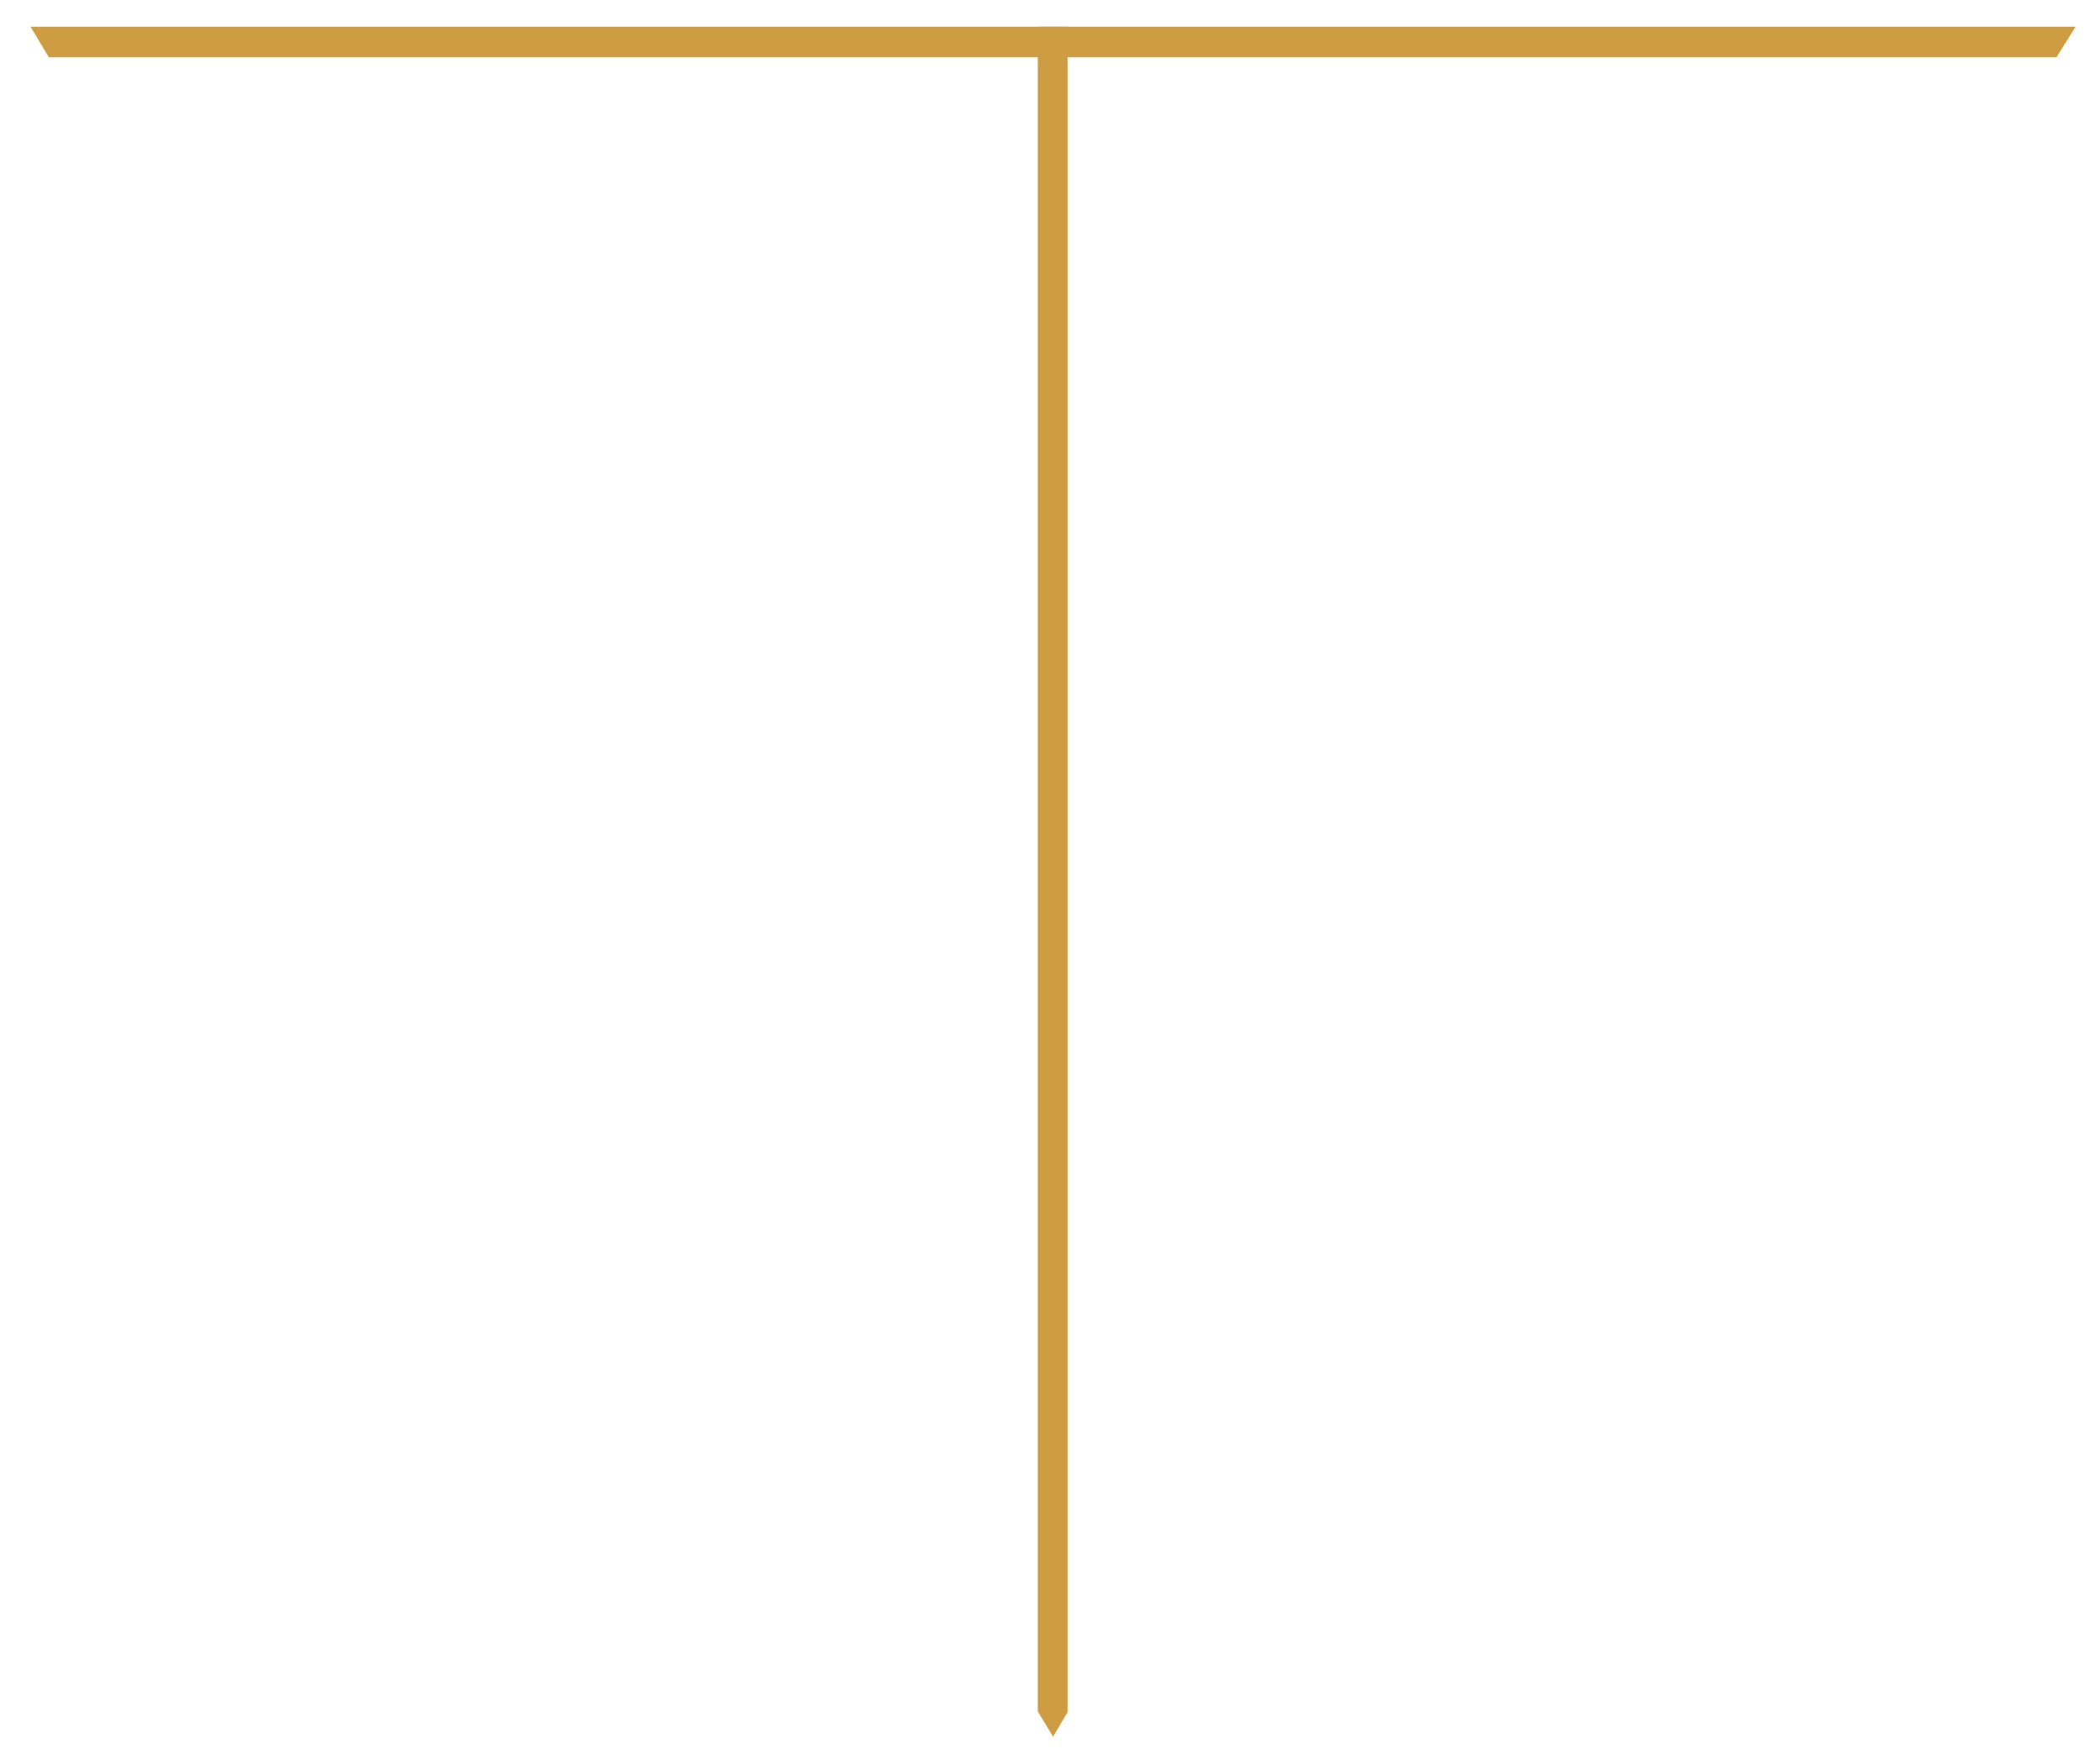
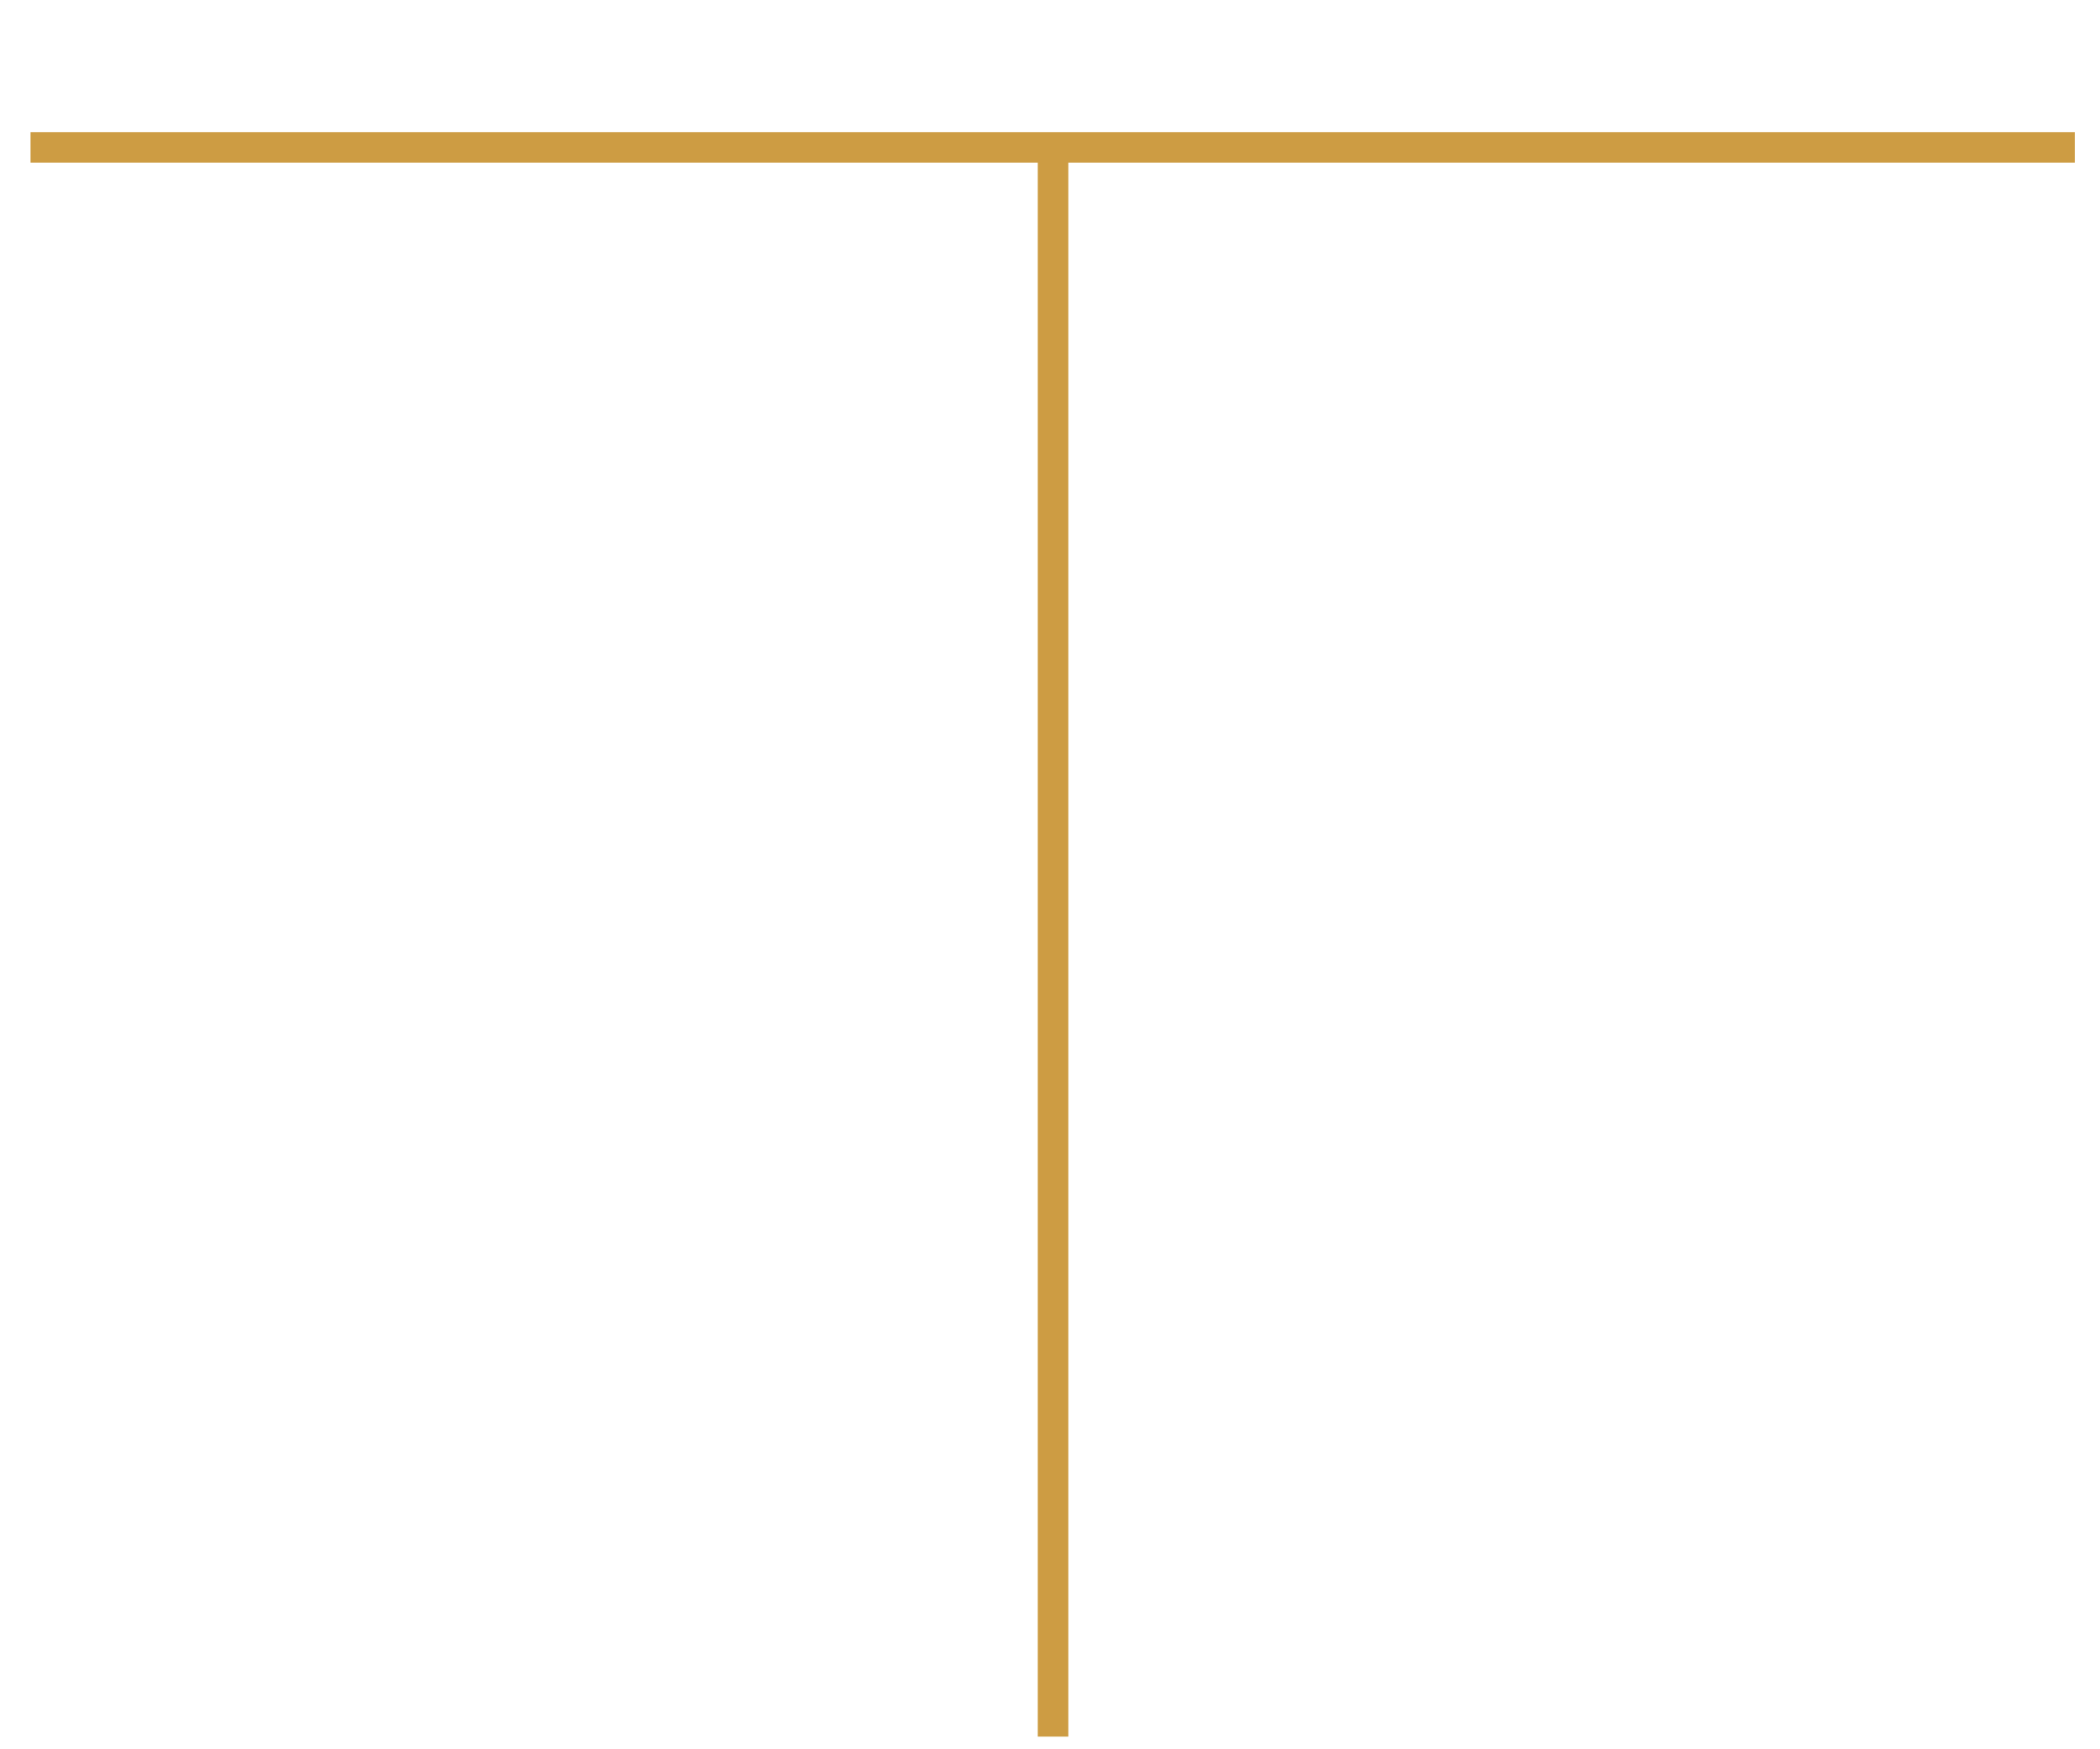
- <svg xmlns="http://www.w3.org/2000/svg" version="1.1" id="Base_Symbol" x="0px" y="0px" viewBox="0 0 275 229" style="enable-background:new 0 0 275 229;" xml:space="preserve">
+ <svg xmlns="http://www.w3.org/2000/svg" version="1.1" x="0px" y="0px" viewBox="0 0 275 229" style="enable-background:new 0 0 275 229;" xml:space="preserve">
  <style type="text/css">
- 	.st0{fill:#CD9C43;}
- 	.st1{display:none;fill:#CD9C43;}
+ 	.st0{display:none;opacity:0.4;}
+ 	.st1{display:inline;fill:#CD9C43;}
+ 	.st2{fill:none;stroke:#CD9C43;stroke-width:4;stroke-miterlimit:10;}
+ 	.st3{display:none;fill:none;stroke:#CD9C43;stroke-width:4;stroke-miterlimit:10;}
</style>
  <switch>
    <g>
-       <polygon class="st0" points="269.3,7.5 269.2,7.5 6.4,7.5 4,3.5 271.8,3.5   " />
-       <polygon class="st0" points="137.9,227.4 135.9,224.1 135.9,3.5 139.8,3.5 139.8,224.2   " />
-       <polygon class="st1" points="137.9,227.4 4,3.5 8.7,3.5 137.9,219.6   " />
-       <polygon class="st1" points="137.9,227.4 137.9,219.6 267.1,3.5 271.7,3.5   " />
-       <path class="st1" d="M137.9,194.9c-51.7,0-93.8-42.1-93.8-93.8S86.2,7.3,137.9,7.3s93.8,42.1,93.8,93.8S189.6,194.9,137.9,194.9z     M137.9,11.3c-49.5,0-89.8,40.3-89.8,89.8s40.3,89.8,89.8,89.8s89.8-40.3,89.8-89.8S187.4,11.3,137.9,11.3z" />
+       <g id="Base_Symbol" class="st0">
+         <polygon class="st1" points="269.3,7.5 269.2,7.5 6.4,7.5 4,3.5 271.8,3.5    " />
+         <polygon class="st1" points="137.9,227.4 135.9,224.1 135.9,3.5 139.8,3.5 139.8,224.2    " />
+         <polygon class="st1" points="137.9,227.4 4,3.5 8.7,3.5 137.9,219.6    " />
+         <polygon class="st1" points="137.9,227.4 137.9,219.6 267.1,3.5 271.7,3.5    " />
+         <path class="st1" d="M137.9,194.9c-51.7,0-93.8-42.1-93.8-93.8S86.2,7.3,137.9,7.3s93.8,42.1,93.8,93.8S189.6,194.9,137.9,194.9z      M137.9,11.3c-49.5,0-89.8,40.3-89.8,89.8s40.3,89.8,89.8,89.8s89.8-40.3,89.8-89.8S187.4,11.3,137.9,11.3z" />
+       </g>
+       <g id="Layer_2">
+         <line class="st2" x1="4" y1="19.3" x2="271.7" y2="19.3" />
+         <line class="st2" x1="137.9" y1="19.3" x2="137.9" y2="227.4" />
+         <line class="st3" x1="8.1" y1="5.5" x2="137.9" y2="193.3" />
+         <line class="st3" x1="267.7" y1="5.5" x2="137.9" y2="193.3" />
+         <circle class="st3" cx="137.9" cy="101.1" r="92" />
+       </g>
    </g>
  </switch>
</svg>
